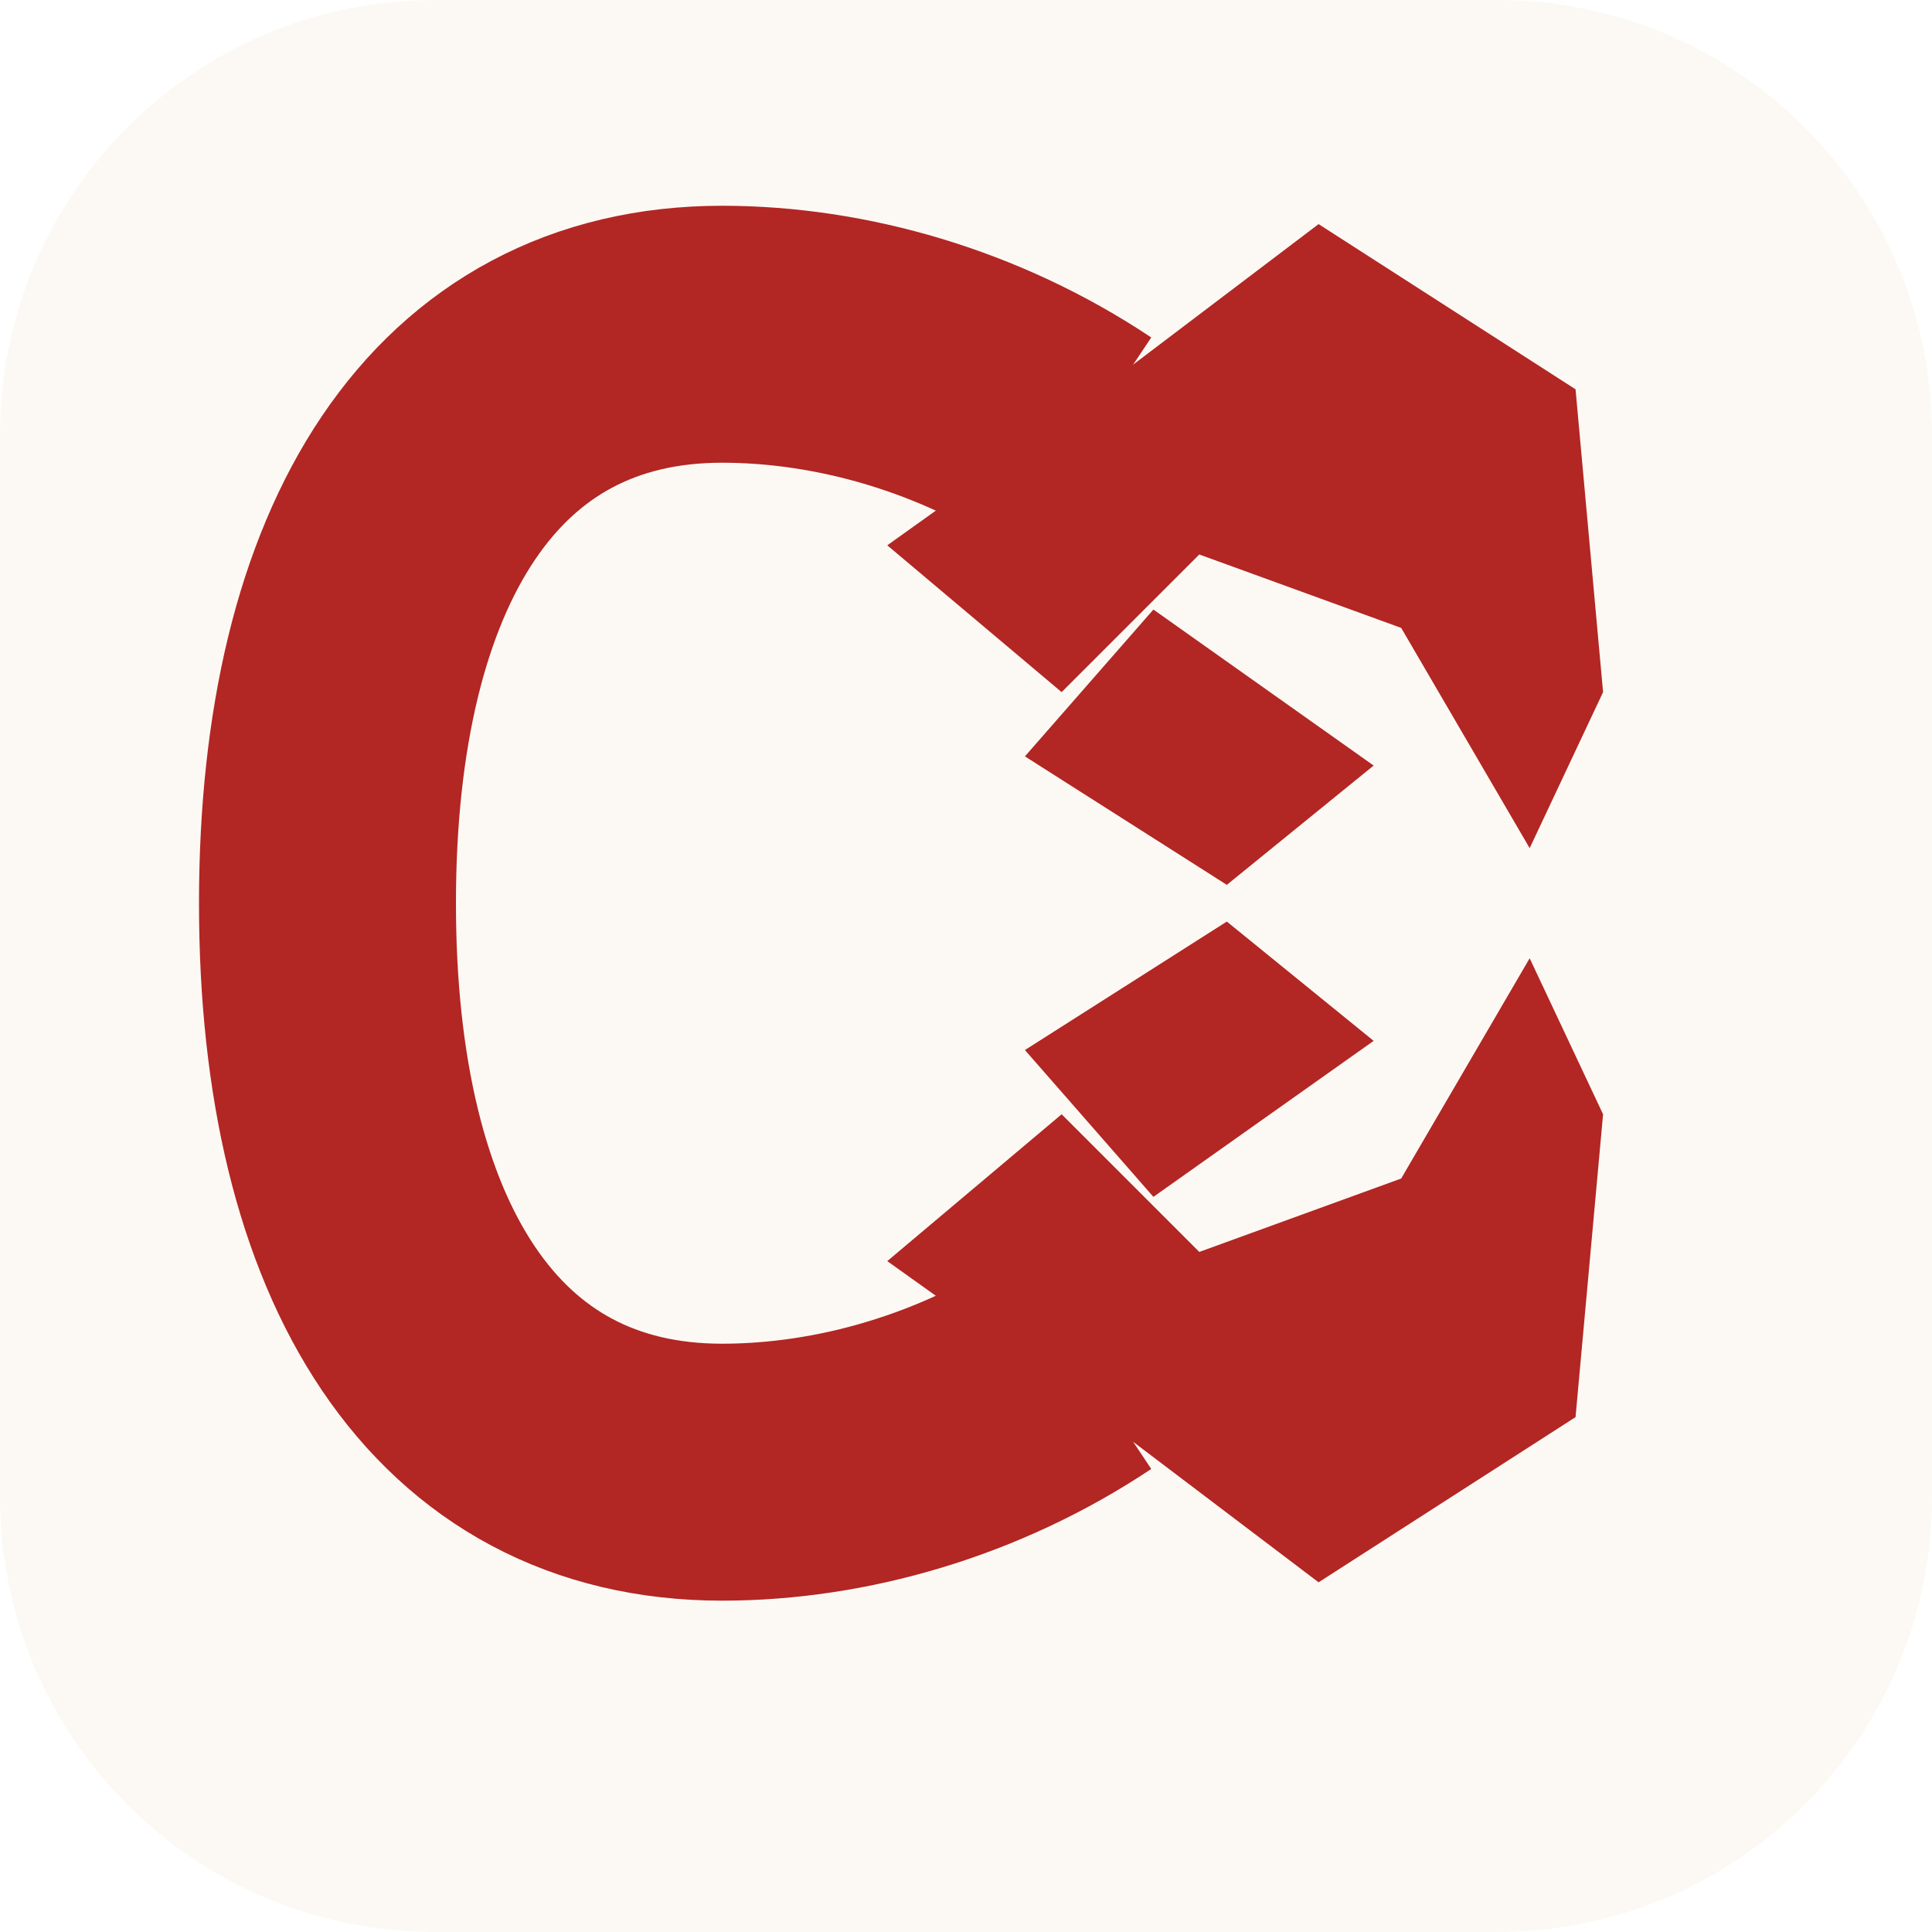
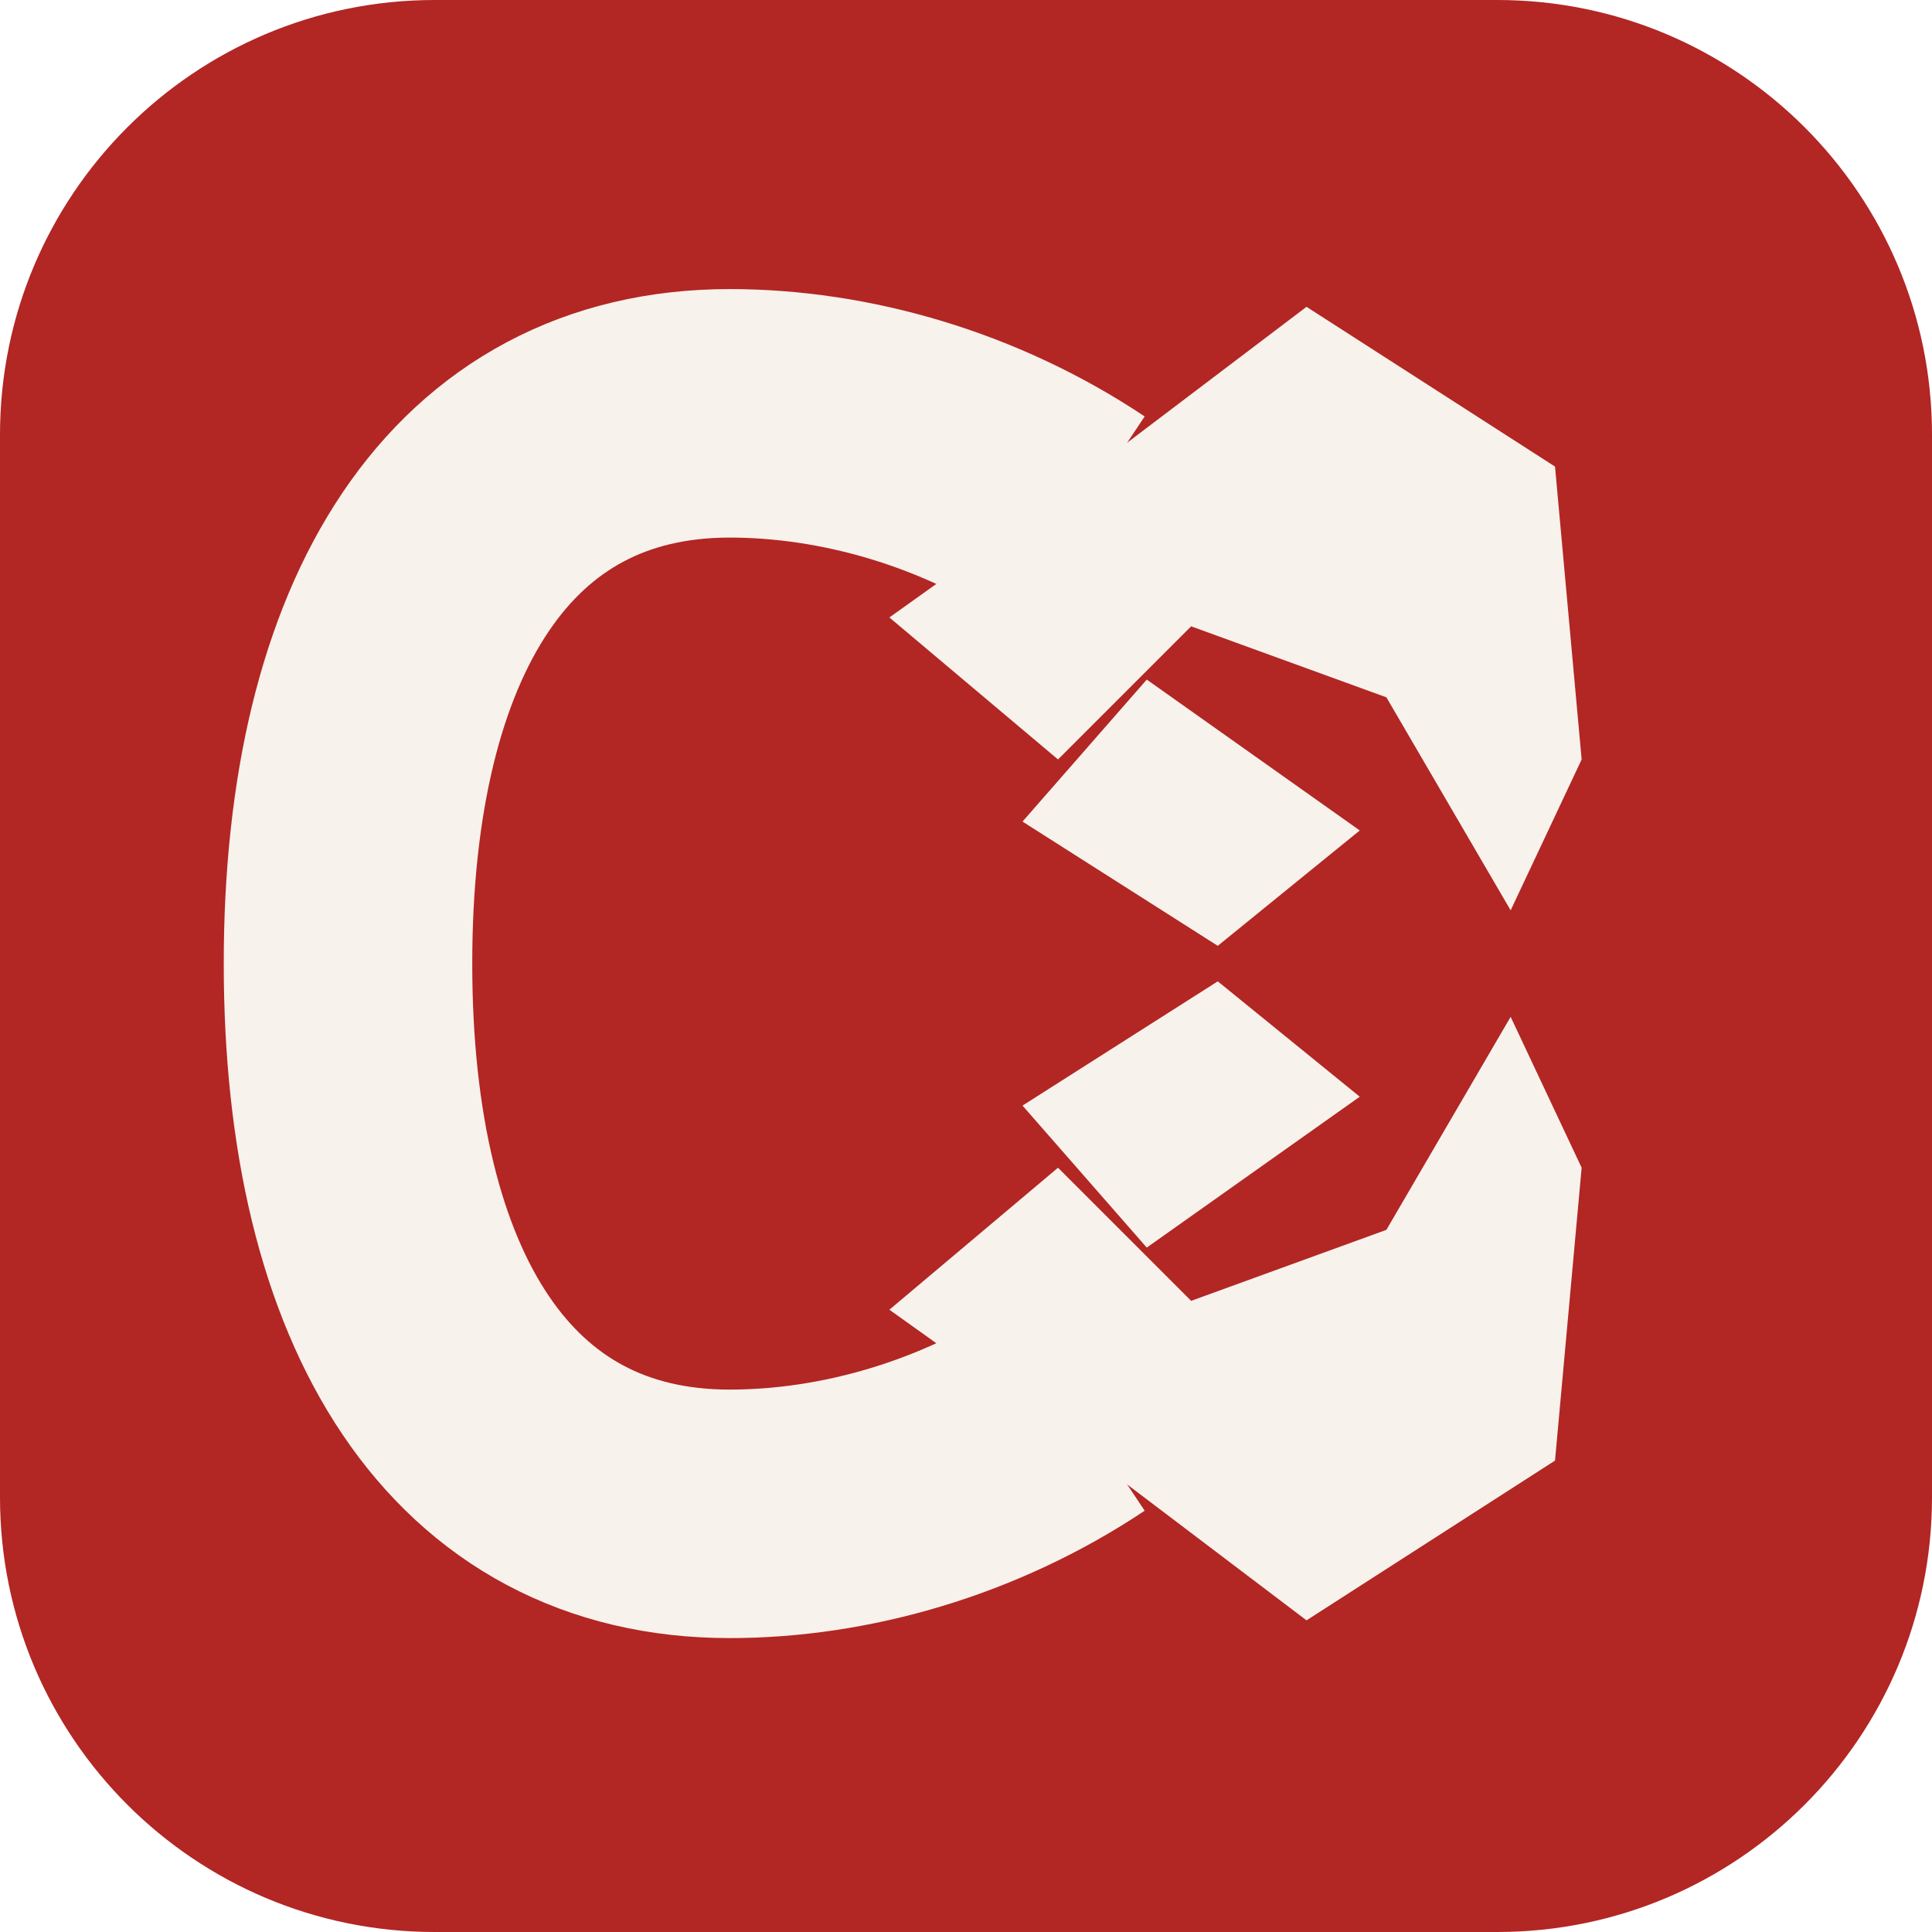
<svg xmlns="http://www.w3.org/2000/svg" width="160" height="160" viewBox="0 0 160 160" fill="none">
-   <rect width="160" height="160" rx="36" fill="#FCF9F4" />
-   <g transform="translate(18 14) scale(0.76)">
-     <path d="M94 30C82 22 68 18 55 18C27 18 12 42 12 80C12 118 27 142 55 142C68 142 82 138 94 130" stroke="#B22624" stroke-width="28" stroke-linecap="butt" stroke-linejoin="miter" fill="none" />
-     <path d="M87 31L120 6L148 24L151 57L143 74L129 50L107 42L92 57L73 41Z" fill="#B22624" />
-     <path d="M102 48L126 65L110 78L88 64Z" fill="#B22624" />
-     <path d="M87 129L120 154L148 136L151 103L143 86L129 110L107 118L92 103L73 119Z" fill="#B22624" />
-     <path d="M102 112L126 95L110 82L88 96Z" fill="#B22624" />
+   <rect width="160" height="160" rx="36" fill="#B22624" />
+   <g transform="translate(20 21) scale(0.735)">
+     <path d="M94 30C82 22 68 18 55 18C27 18 12 42 12 80C12 118 27 142 55 142C68 142 82 138 94 130" stroke="#F7F2EB" stroke-width="28" stroke-linecap="butt" stroke-linejoin="miter" fill="none" />
+     <path d="M87 31L120 6L148 24L151 57L143 74L129 50L107 42L92 57L73 41Z" fill="#F7F2EB" />
+     <path d="M102 48L126 65L110 78L88 64Z" fill="#F7F2EB" />
+     <path d="M87 129L120 154L148 136L151 103L143 86L129 110L107 118L92 103L73 119Z" fill="#F7F2EB" />
+     <path d="M102 112L126 95L110 82L88 96Z" fill="#F7F2EB" />
  </g>
</svg>
